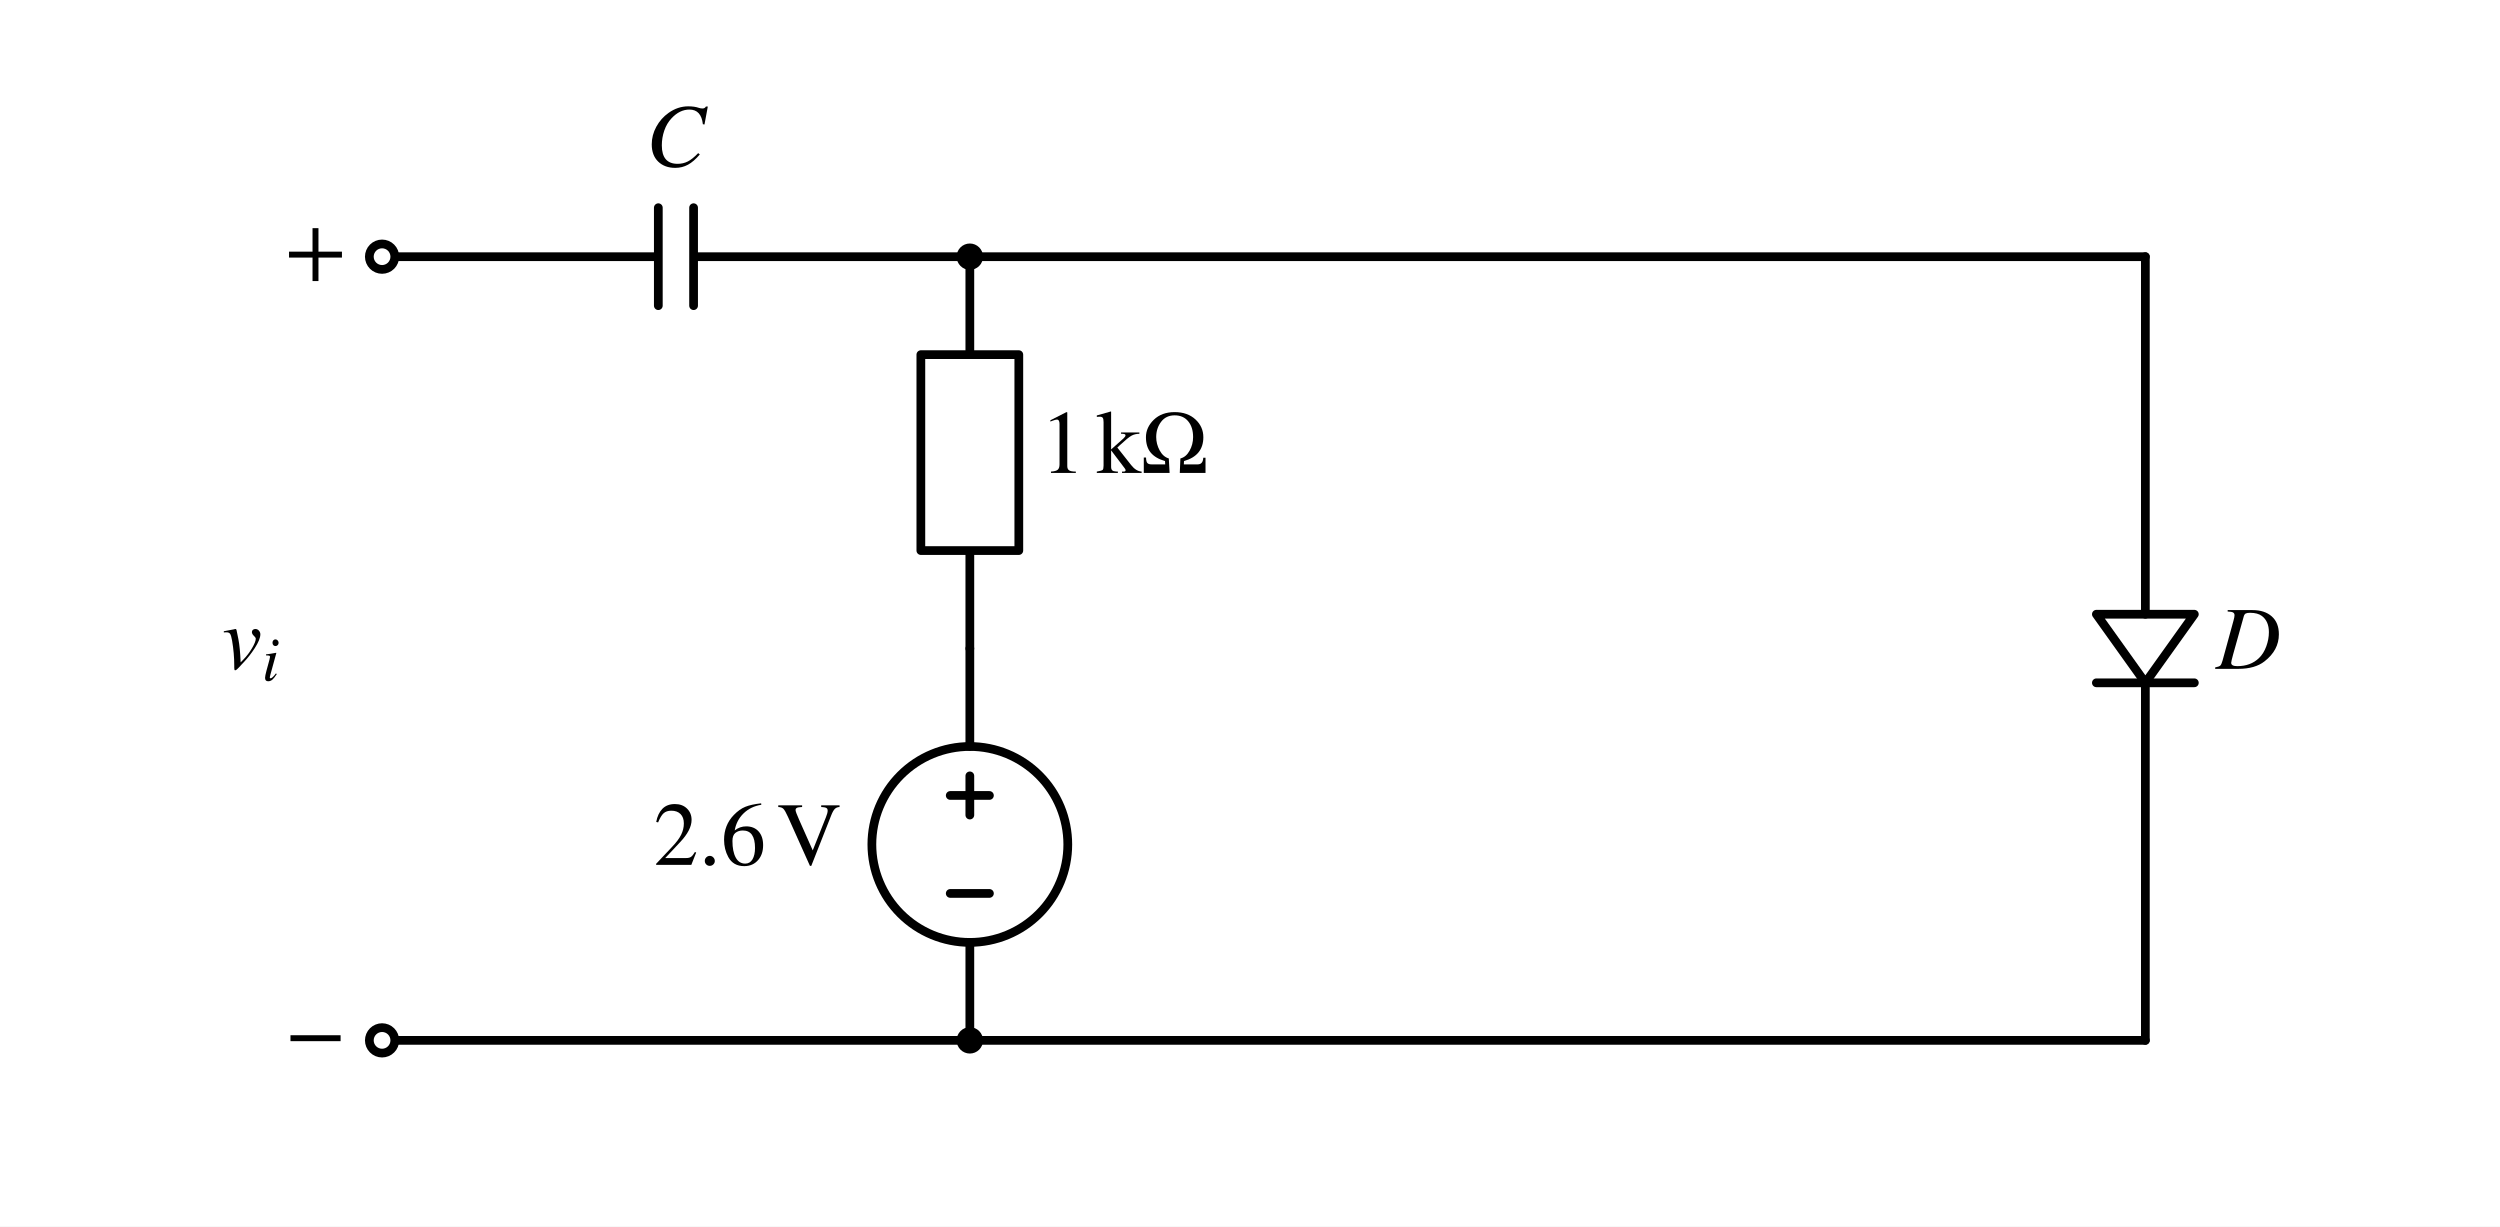
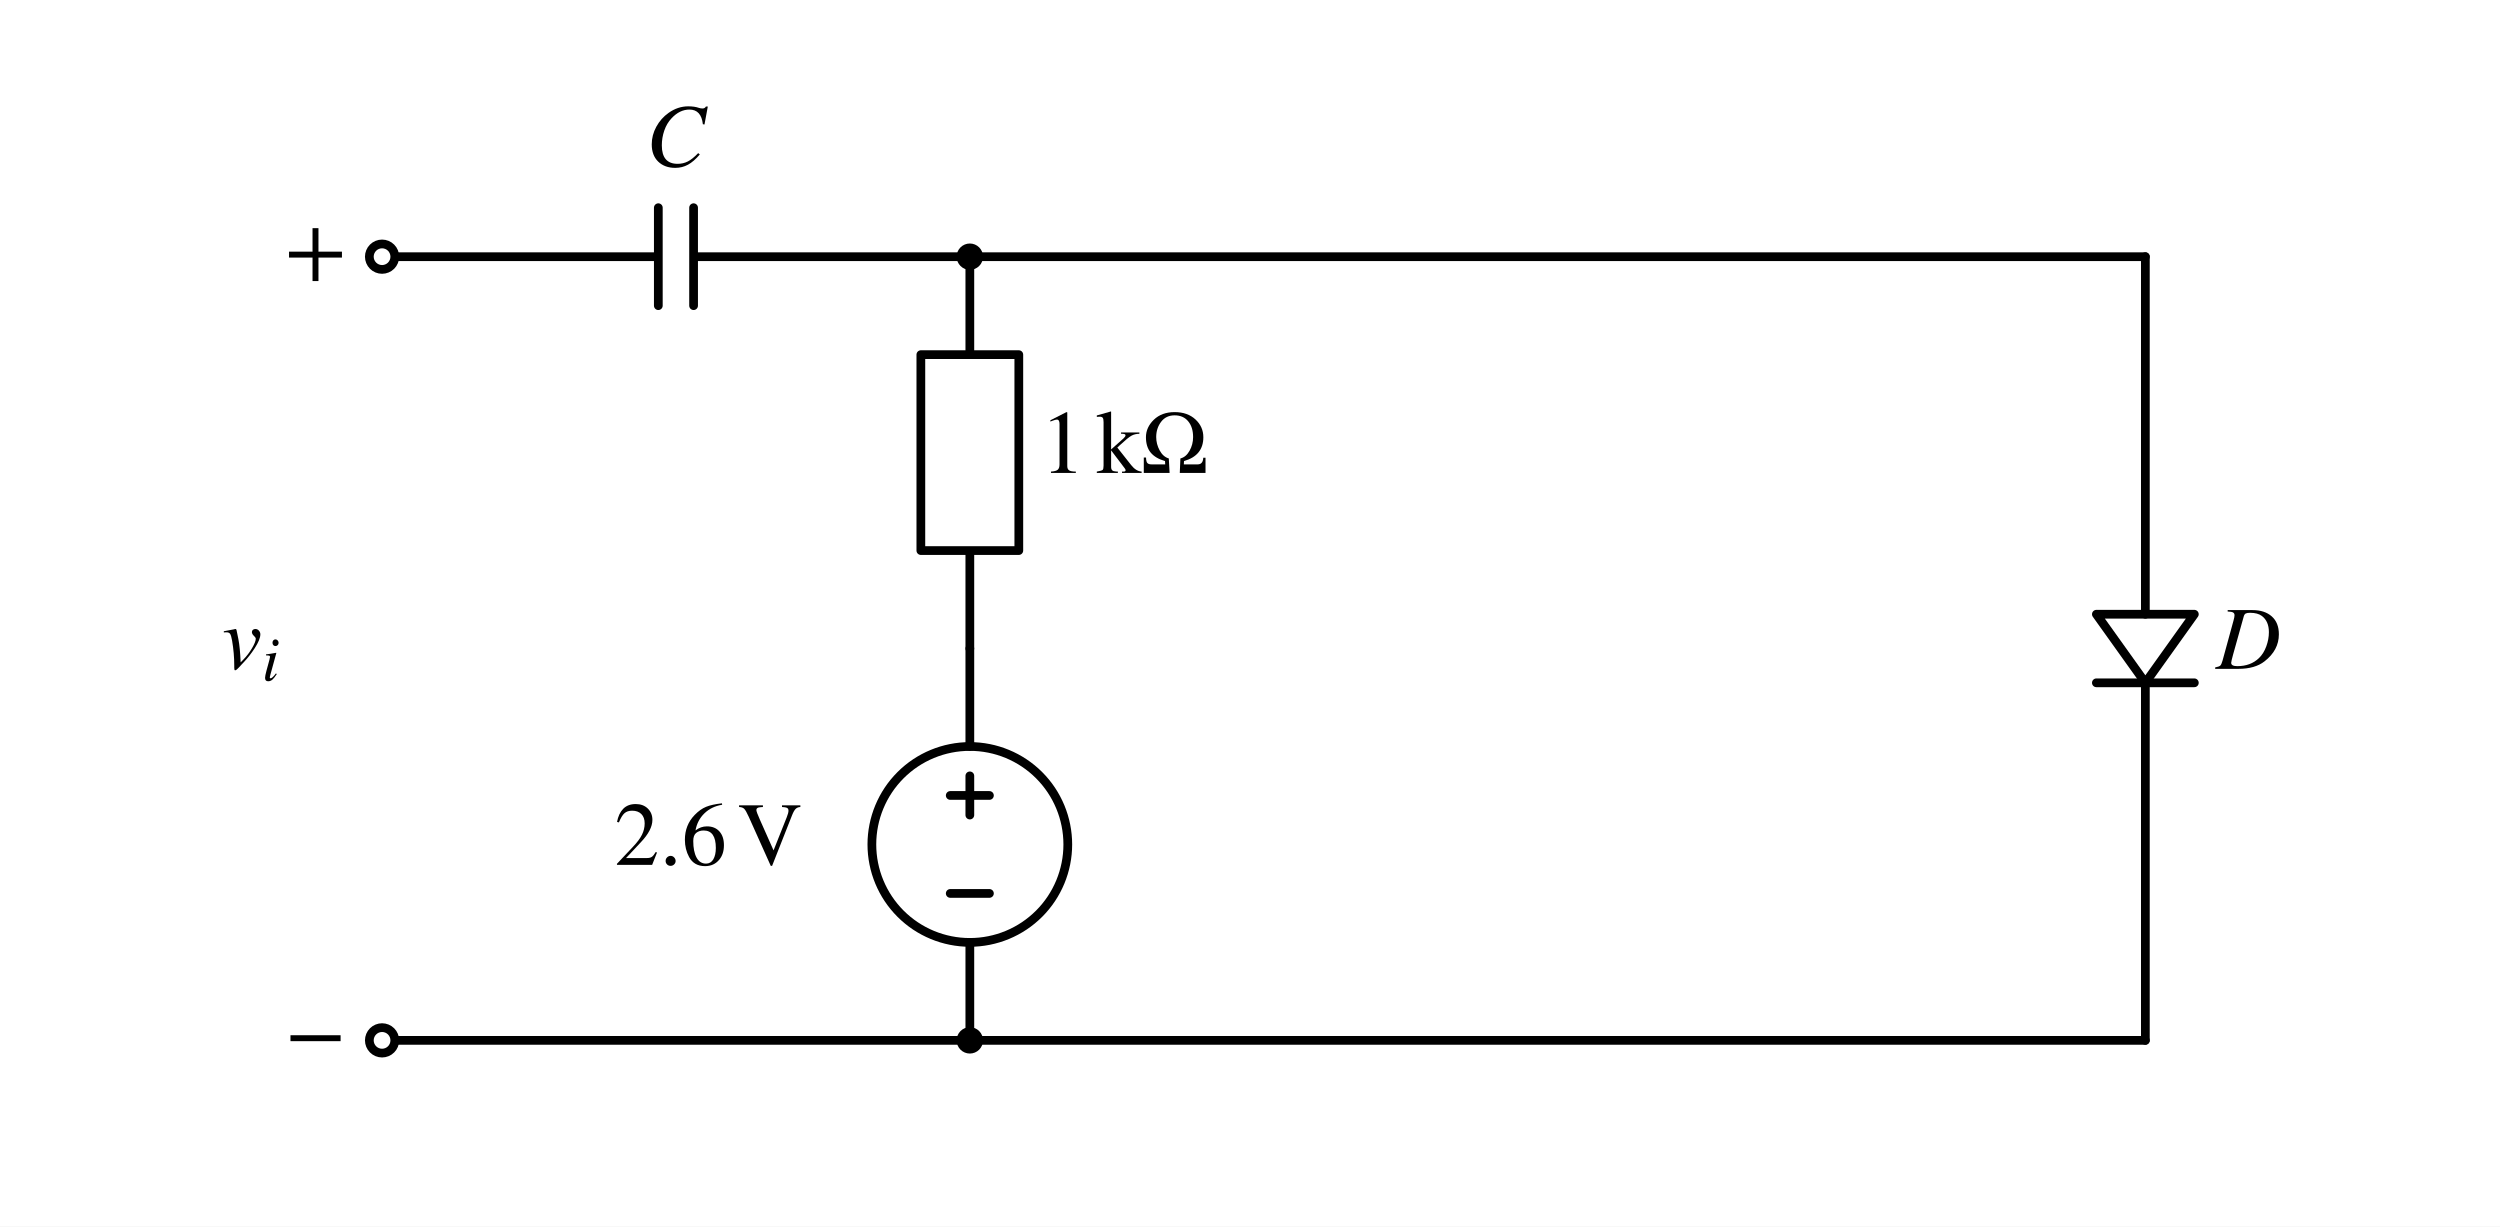
<svg xmlns="http://www.w3.org/2000/svg" xmlns:xlink="http://www.w3.org/1999/xlink" width="472.32pt" height="231.723pt" viewBox="0 0 472.32 231.723" version="1.1">
  <defs>
    <style type="text/css">*{stroke-linejoin: round; stroke-linecap: butt}</style>
  </defs>
  <g id="figure_1">
    <g id="patch_1">
      <path d="M 0 231.723 L 472.32 231.723 L 472.32 0 L 0 0 z " style="fill: #ffffff" />
    </g>
    <g id="axes_1">
      <g id="patch_2">
-         <path d="M 183.229 178.047 C 188.137 178.047 192.845 176.097 196.315 172.626 C 199.786 169.155 201.736 164.447 201.736 159.539 C 201.736 154.631 199.786 149.923 196.315 146.452 C 192.845 142.982 188.137 141.032 183.229 141.032 C 178.32 141.032 173.613 142.982 170.142 146.452 C 166.671 149.923 164.721 154.631 164.721 159.539 C 164.721 164.447 166.671 169.155 170.142 172.626 C 173.613 176.097 178.32 178.047 183.229 178.047 L 183.229 178.047 z " clip-path="url(#p6ca939ece4)" style="fill: none; stroke: #000000; stroke-width: 1.65; stroke-linejoin: miter" />
+         <path d="M 183.229 178.047 C 188.137 178.047 192.845 176.097 196.315 172.626 C 199.786 169.155 201.736 164.447 201.736 159.539 C 201.736 154.631 199.786 149.923 196.315 146.452 C 192.845 142.982 188.137 141.032 183.229 141.032 C 178.32 141.032 173.613 142.982 170.142 146.452 C 166.671 149.923 164.721 154.631 164.721 159.539 C 164.721 164.447 166.671 169.155 170.142 172.626 C 173.613 176.097 178.32 178.047 183.229 178.047 L 183.229 178.047 z " clip-path="url(#pb26a7fb1d3)" style="fill: none; stroke: #000000; stroke-width: 1.65; stroke-linejoin: miter" />
      </g>
      <g id="patch_3">
-         <path d="M 414.572 116.047 L 405.318 129.002 L 396.064 116.047 L 414.572 116.047 z " clip-path="url(#p6ca939ece4)" style="fill: none; stroke: #000000; stroke-width: 1.65; stroke-linecap: round" />
+         <path d="M 414.572 116.047 L 405.318 129.002 L 396.064 116.047 L 414.572 116.047 z " clip-path="url(#pb26a7fb1d3)" style="fill: none; stroke: #000000; stroke-width: 1.65; stroke-linecap: round" />
      </g>
      <g id="line2d_1">
-         <path d="M 72.184 48.494 L 124.375 48.494 M 124.375 39.241 L 124.375 57.748 M 131.038 39.241 L 131.038 57.748 M 131.038 48.494 L 183.229 48.494 " clip-path="url(#p6ca939ece4)" style="fill: none; stroke: #000000; stroke-width: 1.65; stroke-linecap: round" />
+         <path d="M 72.184 48.494 L 124.375 48.494 M 124.375 39.241 L 124.375 57.748 M 131.038 39.241 L 131.038 57.748 M 131.038 48.494 L 183.229 48.494 " clip-path="url(#pb26a7fb1d3)" style="fill: none; stroke: #000000; stroke-width: 1.65; stroke-linecap: round" />
      </g>
      <g id="line2d_2">
-         <path d="M 183.229 48.494 L 294.273 48.494 L 405.318 48.494 " clip-path="url(#p6ca939ece4)" style="fill: none; stroke: #000000; stroke-width: 1.65; stroke-linecap: round" />
+         <path d="M 183.229 48.494 L 294.273 48.494 L 405.318 48.494 " clip-path="url(#pb26a7fb1d3)" style="fill: none; stroke: #000000; stroke-width: 1.65; stroke-linecap: round" />
      </g>
      <g id="line2d_3">
-         <path d="M 183.229 48.494 L 183.229 67.002 L 192.482 67.002 L 192.482 104.017 L 173.975 104.017 L 173.975 67.002 L 183.229 67.002 M 183.229 104.017 L 183.229 122.524 " clip-path="url(#p6ca939ece4)" style="fill: none; stroke: #000000; stroke-width: 1.65; stroke-linecap: round" />
+         <path d="M 183.229 48.494 L 183.229 67.002 L 192.482 67.002 L 192.482 104.017 L 173.975 104.017 L 173.975 67.002 L 183.229 67.002 M 183.229 104.017 L 183.229 122.524 " clip-path="url(#pb26a7fb1d3)" style="fill: none; stroke: #000000; stroke-width: 1.65; stroke-linecap: round" />
      </g>
      <g id="line2d_4">
-         <path d="M 183.229 196.554 L 183.229 178.047 L 183.229 178.047 M 183.229 141.032 L 183.229 141.032 L 183.229 122.524 " clip-path="url(#p6ca939ece4)" style="fill: none; stroke: #000000; stroke-width: 1.65; stroke-linecap: round" />
+         <path d="M 183.229 196.554 L 183.229 178.047 L 183.229 178.047 M 183.229 141.032 L 183.229 141.032 L 183.229 122.524 " clip-path="url(#pb26a7fb1d3)" style="fill: none; stroke: #000000; stroke-width: 1.65; stroke-linecap: round" />
      </g>
      <g id="line2d_5">
-         <path d="M 186.93 168.793 L 179.527 168.793 " clip-path="url(#p6ca939ece4)" style="fill: none; stroke: #000000; stroke-width: 1.65; stroke-linecap: round" />
+         <path d="M 186.93 168.793 L 179.527 168.793 " clip-path="url(#pb26a7fb1d3)" style="fill: none; stroke: #000000; stroke-width: 1.65; stroke-linecap: round" />
      </g>
      <g id="line2d_6">
-         <path d="M 183.229 153.987 L 183.229 146.584 " clip-path="url(#p6ca939ece4)" style="fill: none; stroke: #000000; stroke-width: 1.65; stroke-linecap: round" />
+         <path d="M 183.229 153.987 L 183.229 146.584 " clip-path="url(#pb26a7fb1d3)" style="fill: none; stroke: #000000; stroke-width: 1.65; stroke-linecap: round" />
      </g>
      <g id="line2d_7">
-         <path d="M 186.93 150.285 L 179.527 150.285 " clip-path="url(#p6ca939ece4)" style="fill: none; stroke: #000000; stroke-width: 1.65; stroke-linecap: round" />
+         <path d="M 186.93 150.285 L 179.527 150.285 " clip-path="url(#pb26a7fb1d3)" style="fill: none; stroke: #000000; stroke-width: 1.65; stroke-linecap: round" />
      </g>
      <g id="line2d_8">
-         <path d="M 405.318 48.494 L 405.318 116.047 M 414.572 129.002 L 396.064 129.002 M 405.318 129.002 L 405.318 196.554 " clip-path="url(#p6ca939ece4)" style="fill: none; stroke: #000000; stroke-width: 1.65; stroke-linecap: round" />
+         <path d="M 405.318 48.494 L 405.318 116.047 M 414.572 129.002 L 396.064 129.002 M 405.318 129.002 L 405.318 196.554 " clip-path="url(#pb26a7fb1d3)" style="fill: none; stroke: #000000; stroke-width: 1.65; stroke-linecap: round" />
      </g>
      <g id="line2d_9">
-         <path d="M 72.184 196.554 L 238.751 196.554 L 405.318 196.554 " clip-path="url(#p6ca939ece4)" style="fill: none; stroke: #000000; stroke-width: 1.65; stroke-linecap: round" />
+         <path d="M 72.184 196.554 L 238.751 196.554 L 405.318 196.554 " clip-path="url(#pb26a7fb1d3)" style="fill: none; stroke: #000000; stroke-width: 1.65; stroke-linecap: round" />
      </g>
      <g id="text_1">
        <g transform="translate(53.79119 52.4548) scale(0.17 -0.17)">
          <defs>
            <path id="STIXGeneral-Regular-2b" d="M 4070 1408 L 2400 1408 L 2400 -262 L 1978 -262 L 1978 1408 L 307 1408 L 307 1830 L 1978 1830 L 1978 3501 L 2400 3501 L 2400 1830 L 4070 1830 L 4070 1408 z " transform="scale(0.015625)" />
          </defs>
          <use xlink:href="#STIXGeneral-Regular-2b" transform="translate(0 0.296875)" />
        </g>
      </g>
      <g id="text_2">
        <g transform="translate(53.79119 200.5145) scale(0.17 -0.17)">
          <defs>
            <path id="STIXGeneral-Regular-2212" d="M 3974 1408 L 410 1408 L 410 1830 L 3974 1830 L 3974 1408 z " transform="scale(0.015625)" />
          </defs>
          <use xlink:href="#STIXGeneral-Regular-2212" transform="translate(0 0.40625)" />
        </g>
      </g>
      <g id="text_3">
        <g transform="translate(41.94642 126.4846) scale(0.17 -0.17)">
          <defs>
            <path id="STIXGeneral-Italic-76" d="M 1325 448 L 1523 653 Q 1869 1005 2134 1456 Q 2400 1907 2400 2131 Q 2400 2208 2285 2317 Q 2125 2458 2125 2605 Q 2125 2701 2195 2761 Q 2266 2822 2368 2822 Q 2522 2822 2624 2704 Q 2726 2586 2726 2445 Q 2726 2074 2323 1453 Q 1971 909 1562 474 Q 1504 416 1421 326 Q 1338 237 1299 192 Q 1261 147 1200 86 Q 1139 26 1110 -3 Q 1082 -32 1043 -64 Q 1005 -96 979 -105 Q 954 -115 928 -115 Q 870 -115 870 58 L 870 211 Q 870 1094 717 1990 Q 653 2355 579 2470 Q 506 2586 326 2586 Q 198 2586 128 2579 L 128 2662 Q 480 2720 845 2797 Q 915 2822 973 2822 Q 1011 2822 1033 2739 Q 1056 2656 1165 2093 Q 1280 1510 1325 448 z " transform="scale(0.015625)" />
            <path id="STIXGeneral-Italic-69" d="M 1690 3834 Q 1690 3699 1597 3603 Q 1504 3507 1376 3507 Q 1235 3507 1152 3600 Q 1069 3693 1069 3846 Q 1069 3994 1155 4090 Q 1242 4186 1370 4186 Q 1498 4186 1594 4080 Q 1690 3974 1690 3834 z M 1421 730 L 1504 659 Q 1235 243 1049 86 Q 864 -70 627 -70 Q 314 -70 314 282 Q 314 467 454 992 L 762 2125 Q 819 2330 819 2406 Q 819 2502 745 2528 Q 672 2554 410 2560 L 410 2662 Q 704 2688 1434 2822 L 1459 2803 L 858 608 Q 794 390 794 326 Q 794 230 883 230 Q 1043 230 1421 730 z " transform="scale(0.015625)" />
          </defs>
          <use xlink:href="#STIXGeneral-Italic-76" transform="translate(0 0.90625)" />
          <use xlink:href="#STIXGeneral-Italic-69" transform="translate(44.39999 -12.32188) scale(0.7)" />
        </g>
      </g>
      <g id="text_4">
        <g transform="translate(122.0113 31.47942) scale(0.17 -0.17)">
          <defs>
            <path id="STIXGeneral-Italic-43" d="M 4410 4250 L 4173 2970 L 4058 2989 Q 3942 4032 3104 4032 Q 2406 4032 1830 3411 Q 1491 3053 1315 2541 Q 1139 2029 1139 1485 Q 1139 173 2259 173 Q 2656 173 2985 339 Q 3315 506 3725 934 L 3840 838 Q 3411 333 2998 109 Q 2586 -115 2093 -115 Q 1344 -115 883 329 Q 422 774 422 1555 Q 422 2214 748 2812 Q 1075 3411 1619 3795 Q 2272 4262 3021 4262 Q 3462 4262 3770 4154 Q 3898 4109 4032 4109 Q 4205 4109 4275 4250 L 4410 4250 z " transform="scale(0.015625)" />
          </defs>
          <use xlink:href="#STIXGeneral-Italic-43" transform="translate(0 0.40625)" />
        </g>
      </g>
      <g id="text_5">
        <g transform="translate(196.554 89.46972) scale(0.17 -0.17)">
          <defs>
            <path id="STIXGeneral-Regular-31" d="M 2522 0 L 755 0 L 755 96 Q 1107 115 1235 227 Q 1363 339 1363 608 L 1363 3482 Q 1363 3795 1171 3795 Q 1082 3795 883 3718 L 710 3654 L 710 3744 L 1856 4326 L 1914 4307 L 1914 486 Q 1914 275 2042 185 Q 2170 96 2522 96 L 2522 0 z " transform="scale(0.015625)" />
            <path id="STIXGeneral-Regular-6b" d="M 3232 0 L 1837 0 L 1837 96 L 1958 96 Q 2093 96 2093 192 Q 2093 250 2022 339 L 1062 1606 L 1062 429 Q 1062 262 1142 185 Q 1222 109 1414 102 L 1542 96 L 1542 0 L 45 0 L 45 96 Q 390 154 457 214 Q 525 275 525 525 L 525 3610 Q 525 3840 467 3920 Q 410 4000 250 4000 Q 211 4000 45 3987 L 45 4090 L 237 4141 Q 621 4243 1037 4371 L 1062 4358 L 1062 1670 L 1939 2451 Q 2086 2586 2086 2675 Q 2086 2739 2019 2761 Q 1952 2784 1766 2790 L 1766 2880 L 3072 2880 L 3072 2784 Q 2752 2784 2505 2646 Q 2259 2509 1690 1978 L 1504 1805 L 2483 563 Q 2829 122 3232 96 L 3232 0 z " transform="scale(0.015625)" />
            <path id="STIXGeneral-Regular-3a9" d="M 4576 0 L 2746 0 L 2790 1030 Q 3187 1126 3440 1574 Q 3693 2022 3693 2554 Q 3693 3251 3344 3673 Q 2995 4096 2380 4096 Q 1766 4096 1417 3635 Q 1069 3174 1069 2554 Q 1069 2054 1315 1600 Q 1562 1146 1965 1030 L 2022 0 L 186 0 L 186 1094 L 346 1094 Q 352 806 438 707 Q 525 608 742 608 L 1709 608 L 1696 845 Q 1018 1037 678 1446 Q 339 1856 339 2541 Q 339 3238 899 3782 Q 1459 4326 2380 4326 Q 3302 4326 3862 3804 Q 4422 3283 4422 2541 Q 4422 1235 3046 845 L 3034 608 L 4019 608 Q 4397 608 4416 1082 L 4576 1082 L 4576 0 z " transform="scale(0.015625)" />
          </defs>
          <use xlink:href="#STIXGeneral-Regular-31" transform="translate(0 0.703125)" />
          <use xlink:href="#STIXGeneral-Regular-6b" transform="translate(62.03356 0.703125)" />
          <use xlink:href="#STIXGeneral-Regular-3a9" transform="translate(112.0335 0.703125)" />
        </g>
      </g>
      <g id="text_6">
-         <g transform="translate(123.469 163.4996) scale(0.17 -0.17)">
+         <g transform="translate(116.066 163.4996) scale(0.17 -0.17)">
          <defs>
            <path id="STIXGeneral-Regular-32" d="M 3034 877 L 2688 0 L 186 0 L 186 77 L 1325 1286 Q 1773 1754 1965 2144 Q 2157 2534 2157 2950 Q 2157 3379 1920 3616 Q 1683 3853 1267 3853 Q 922 3853 720 3673 Q 518 3494 326 3021 L 192 3053 Q 301 3648 630 3987 Q 960 4326 1523 4326 Q 2054 4326 2380 4006 Q 2707 3686 2707 3200 Q 2707 2477 1888 1613 L 832 486 L 2330 486 Q 2541 486 2665 569 Q 2790 653 2944 915 L 3034 877 z " transform="scale(0.015625)" />
            <path id="STIXGeneral-Regular-2e" d="M 1158 275 Q 1158 134 1052 32 Q 947 -70 800 -70 Q 653 -70 550 32 Q 448 134 448 281 Q 448 429 553 534 Q 659 640 806 640 Q 947 640 1052 531 Q 1158 422 1158 275 z " transform="scale(0.015625)" />
            <path id="STIXGeneral-Regular-36" d="M 2854 4378 L 2867 4275 Q 2112 4154 1606 3664 Q 1101 3174 973 2451 Q 1344 2739 1786 2739 Q 2349 2739 2672 2380 Q 2995 2022 2995 1402 Q 2995 774 2669 378 Q 2291 -90 1651 -90 Q 870 -90 518 557 Q 218 1107 218 1786 Q 218 2835 915 3552 Q 1312 3962 1731 4131 Q 2150 4301 2854 4378 z M 2419 1203 Q 2419 2445 1555 2445 Q 1235 2445 1024 2275 Q 813 2106 813 1702 Q 813 954 1046 522 Q 1280 90 1722 90 Q 2061 90 2240 394 Q 2419 698 2419 1203 z " transform="scale(0.015625)" />
            <path id="STIXGeneral-Regular-56" d="M 4461 4237 L 4461 4115 Q 4262 4109 4134 3990 Q 4006 3872 3872 3533 L 2451 -70 L 2355 -70 L 794 3411 Q 589 3866 467 3987 Q 346 4109 102 4115 L 102 4237 L 1798 4237 L 1798 4115 L 1619 4102 Q 1331 4083 1331 3904 Q 1331 3776 1581 3219 L 2554 1030 L 3494 3392 Q 3616 3699 3616 3853 Q 3616 3898 3606 3933 Q 3597 3968 3584 3993 Q 3571 4019 3536 4038 Q 3501 4058 3481 4067 Q 3462 4077 3411 4086 Q 3360 4096 3337 4099 Q 3315 4102 3248 4108 Q 3181 4115 3155 4115 L 3155 4237 L 4461 4237 z " transform="scale(0.015625)" />
          </defs>
          <use xlink:href="#STIXGeneral-Regular-32" transform="translate(0 0.59375)" />
          <use xlink:href="#STIXGeneral-Regular-2e" transform="translate(49.99999 0.59375)" />
          <use xlink:href="#STIXGeneral-Regular-36" transform="translate(74.99997 0.59375)" />
          <use xlink:href="#STIXGeneral-Regular-56" transform="translate(137.0335 0.59375)" />
        </g>
      </g>
      <g id="text_7">
        <g transform="translate(418.6436 126.4846) scale(0.17 -0.17)">
          <defs>
            <path id="STIXGeneral-Italic-44" d="M 838 4179 L 2611 4179 Q 3469 4179 3974 3731 Q 4480 3283 4480 2458 Q 4480 1325 3456 531 Q 2778 0 1594 0 L -51 0 L -51 102 Q 224 154 310 230 Q 397 307 474 589 L 1254 3437 Q 1325 3686 1325 3814 Q 1325 3949 1222 4009 Q 1120 4070 838 4077 L 838 4179 z M 1984 3738 L 1229 1037 Q 1088 525 1088 429 Q 1088 192 1523 192 Q 2470 192 3066 768 Q 3398 1088 3584 1597 Q 3770 2106 3770 2611 Q 3770 3386 3270 3763 Q 2970 3987 2432 3987 Q 2227 3987 2128 3939 Q 2029 3891 1984 3738 z " transform="scale(0.015625)" />
          </defs>
          <use xlink:href="#STIXGeneral-Italic-44" transform="translate(0 0.703125)" />
        </g>
      </g>
      <g id="patch_4">
-         <path d="M 72.184 50.9 C 72.822 50.9 73.434 50.647 73.885 50.196 C 74.336 49.744 74.59 49.132 74.59 48.494 C 74.59 47.856 74.336 47.244 73.885 46.793 C 73.434 46.342 72.822 46.088 72.184 46.088 C 71.546 46.088 70.934 46.342 70.483 46.793 C 70.031 47.244 69.778 47.856 69.778 48.494 C 69.778 49.132 70.031 49.744 70.483 50.196 C 70.934 50.647 71.546 50.9 72.184 50.9 z " clip-path="url(#p6ca939ece4)" style="fill: #ffffff; stroke: #000000; stroke-width: 1.65; stroke-linejoin: miter" />
+         <path d="M 72.184 50.9 C 72.822 50.9 73.434 50.647 73.885 50.196 C 74.336 49.744 74.59 49.132 74.59 48.494 C 74.59 47.856 74.336 47.244 73.885 46.793 C 73.434 46.342 72.822 46.088 72.184 46.088 C 71.546 46.088 70.934 46.342 70.483 46.793 C 70.031 47.244 69.778 47.856 69.778 48.494 C 69.778 49.132 70.031 49.744 70.483 50.196 C 70.934 50.647 71.546 50.9 72.184 50.9 z " clip-path="url(#pb26a7fb1d3)" style="fill: #ffffff; stroke: #000000; stroke-width: 1.65; stroke-linejoin: miter" />
      </g>
      <g id="patch_5">
-         <path d="M 72.184 198.96 C 72.822 198.96 73.434 198.706 73.885 198.255 C 74.336 197.804 74.59 197.192 74.59 196.554 C 74.59 195.916 74.336 195.304 73.885 194.853 C 73.434 194.402 72.822 194.148 72.184 194.148 C 71.546 194.148 70.934 194.402 70.483 194.853 C 70.031 195.304 69.778 195.916 69.778 196.554 C 69.778 197.192 70.031 197.804 70.483 198.255 C 70.934 198.706 71.546 198.96 72.184 198.96 z " clip-path="url(#p6ca939ece4)" style="fill: #ffffff; stroke: #000000; stroke-width: 1.65; stroke-linejoin: miter" />
+         <path d="M 72.184 198.96 C 72.822 198.96 73.434 198.706 73.885 198.255 C 74.336 197.804 74.59 197.192 74.59 196.554 C 74.59 195.916 74.336 195.304 73.885 194.853 C 73.434 194.402 72.822 194.148 72.184 194.148 C 71.546 194.148 70.934 194.402 70.483 194.853 C 70.031 195.304 69.778 195.916 69.778 196.554 C 69.778 197.192 70.031 197.804 70.483 198.255 C 70.934 198.706 71.546 198.96 72.184 198.96 z " clip-path="url(#pb26a7fb1d3)" style="fill: #ffffff; stroke: #000000; stroke-width: 1.65; stroke-linejoin: miter" />
      </g>
      <g id="patch_6">
-         <path d="M 183.229 50.16 C 183.67 50.16 184.094 49.984 184.406 49.672 C 184.719 49.36 184.894 48.936 184.894 48.494 C 184.894 48.053 184.719 47.629 184.406 47.317 C 184.094 47.004 183.67 46.829 183.229 46.829 C 182.787 46.829 182.363 47.004 182.051 47.317 C 181.738 47.629 181.563 48.053 181.563 48.494 C 181.563 48.936 181.738 49.36 182.051 49.672 C 182.363 49.984 182.787 50.16 183.229 50.16 z " clip-path="url(#p6ca939ece4)" style="stroke: #000000; stroke-width: 1.65; stroke-linejoin: miter" />
+         <path d="M 183.229 50.16 C 183.67 50.16 184.094 49.984 184.406 49.672 C 184.719 49.36 184.894 48.936 184.894 48.494 C 184.894 48.053 184.719 47.629 184.406 47.317 C 184.094 47.004 183.67 46.829 183.229 46.829 C 182.787 46.829 182.363 47.004 182.051 47.317 C 181.738 47.629 181.563 48.053 181.563 48.494 C 181.563 48.936 181.738 49.36 182.051 49.672 C 182.363 49.984 182.787 50.16 183.229 50.16 z " clip-path="url(#pb26a7fb1d3)" style="stroke: #000000; stroke-width: 1.65; stroke-linejoin: miter" />
      </g>
      <g id="patch_7">
-         <path d="M 183.229 198.22 C 183.67 198.22 184.094 198.044 184.406 197.732 C 184.719 197.419 184.894 196.996 184.894 196.554 C 184.894 196.112 184.719 195.689 184.406 195.376 C 184.094 195.064 183.67 194.888 183.229 194.888 C 182.787 194.888 182.363 195.064 182.051 195.376 C 181.738 195.689 181.563 196.112 181.563 196.554 C 181.563 196.996 181.738 197.419 182.051 197.732 C 182.363 198.044 182.787 198.22 183.229 198.22 z " clip-path="url(#p6ca939ece4)" style="stroke: #000000; stroke-width: 1.65; stroke-linejoin: miter" />
+         <path d="M 183.229 198.22 C 183.67 198.22 184.094 198.044 184.406 197.732 C 184.719 197.419 184.894 196.996 184.894 196.554 C 184.894 196.112 184.719 195.689 184.406 195.376 C 184.094 195.064 183.67 194.888 183.229 194.888 C 182.787 194.888 182.363 195.064 182.051 195.376 C 181.738 195.689 181.563 196.112 181.563 196.554 C 181.563 196.996 181.738 197.419 182.051 197.732 C 182.363 198.044 182.787 198.22 183.229 198.22 z " clip-path="url(#pb26a7fb1d3)" style="stroke: #000000; stroke-width: 1.65; stroke-linejoin: miter" />
      </g>
    </g>
  </g>
  <defs>
-     <clipPath id="p6ca939ece4">
+     <clipPath id="pb26a7fb1d3">
      <rect x="12.96" y="12.96" width="446.4" height="205.803" />
    </clipPath>
  </defs>
</svg>
